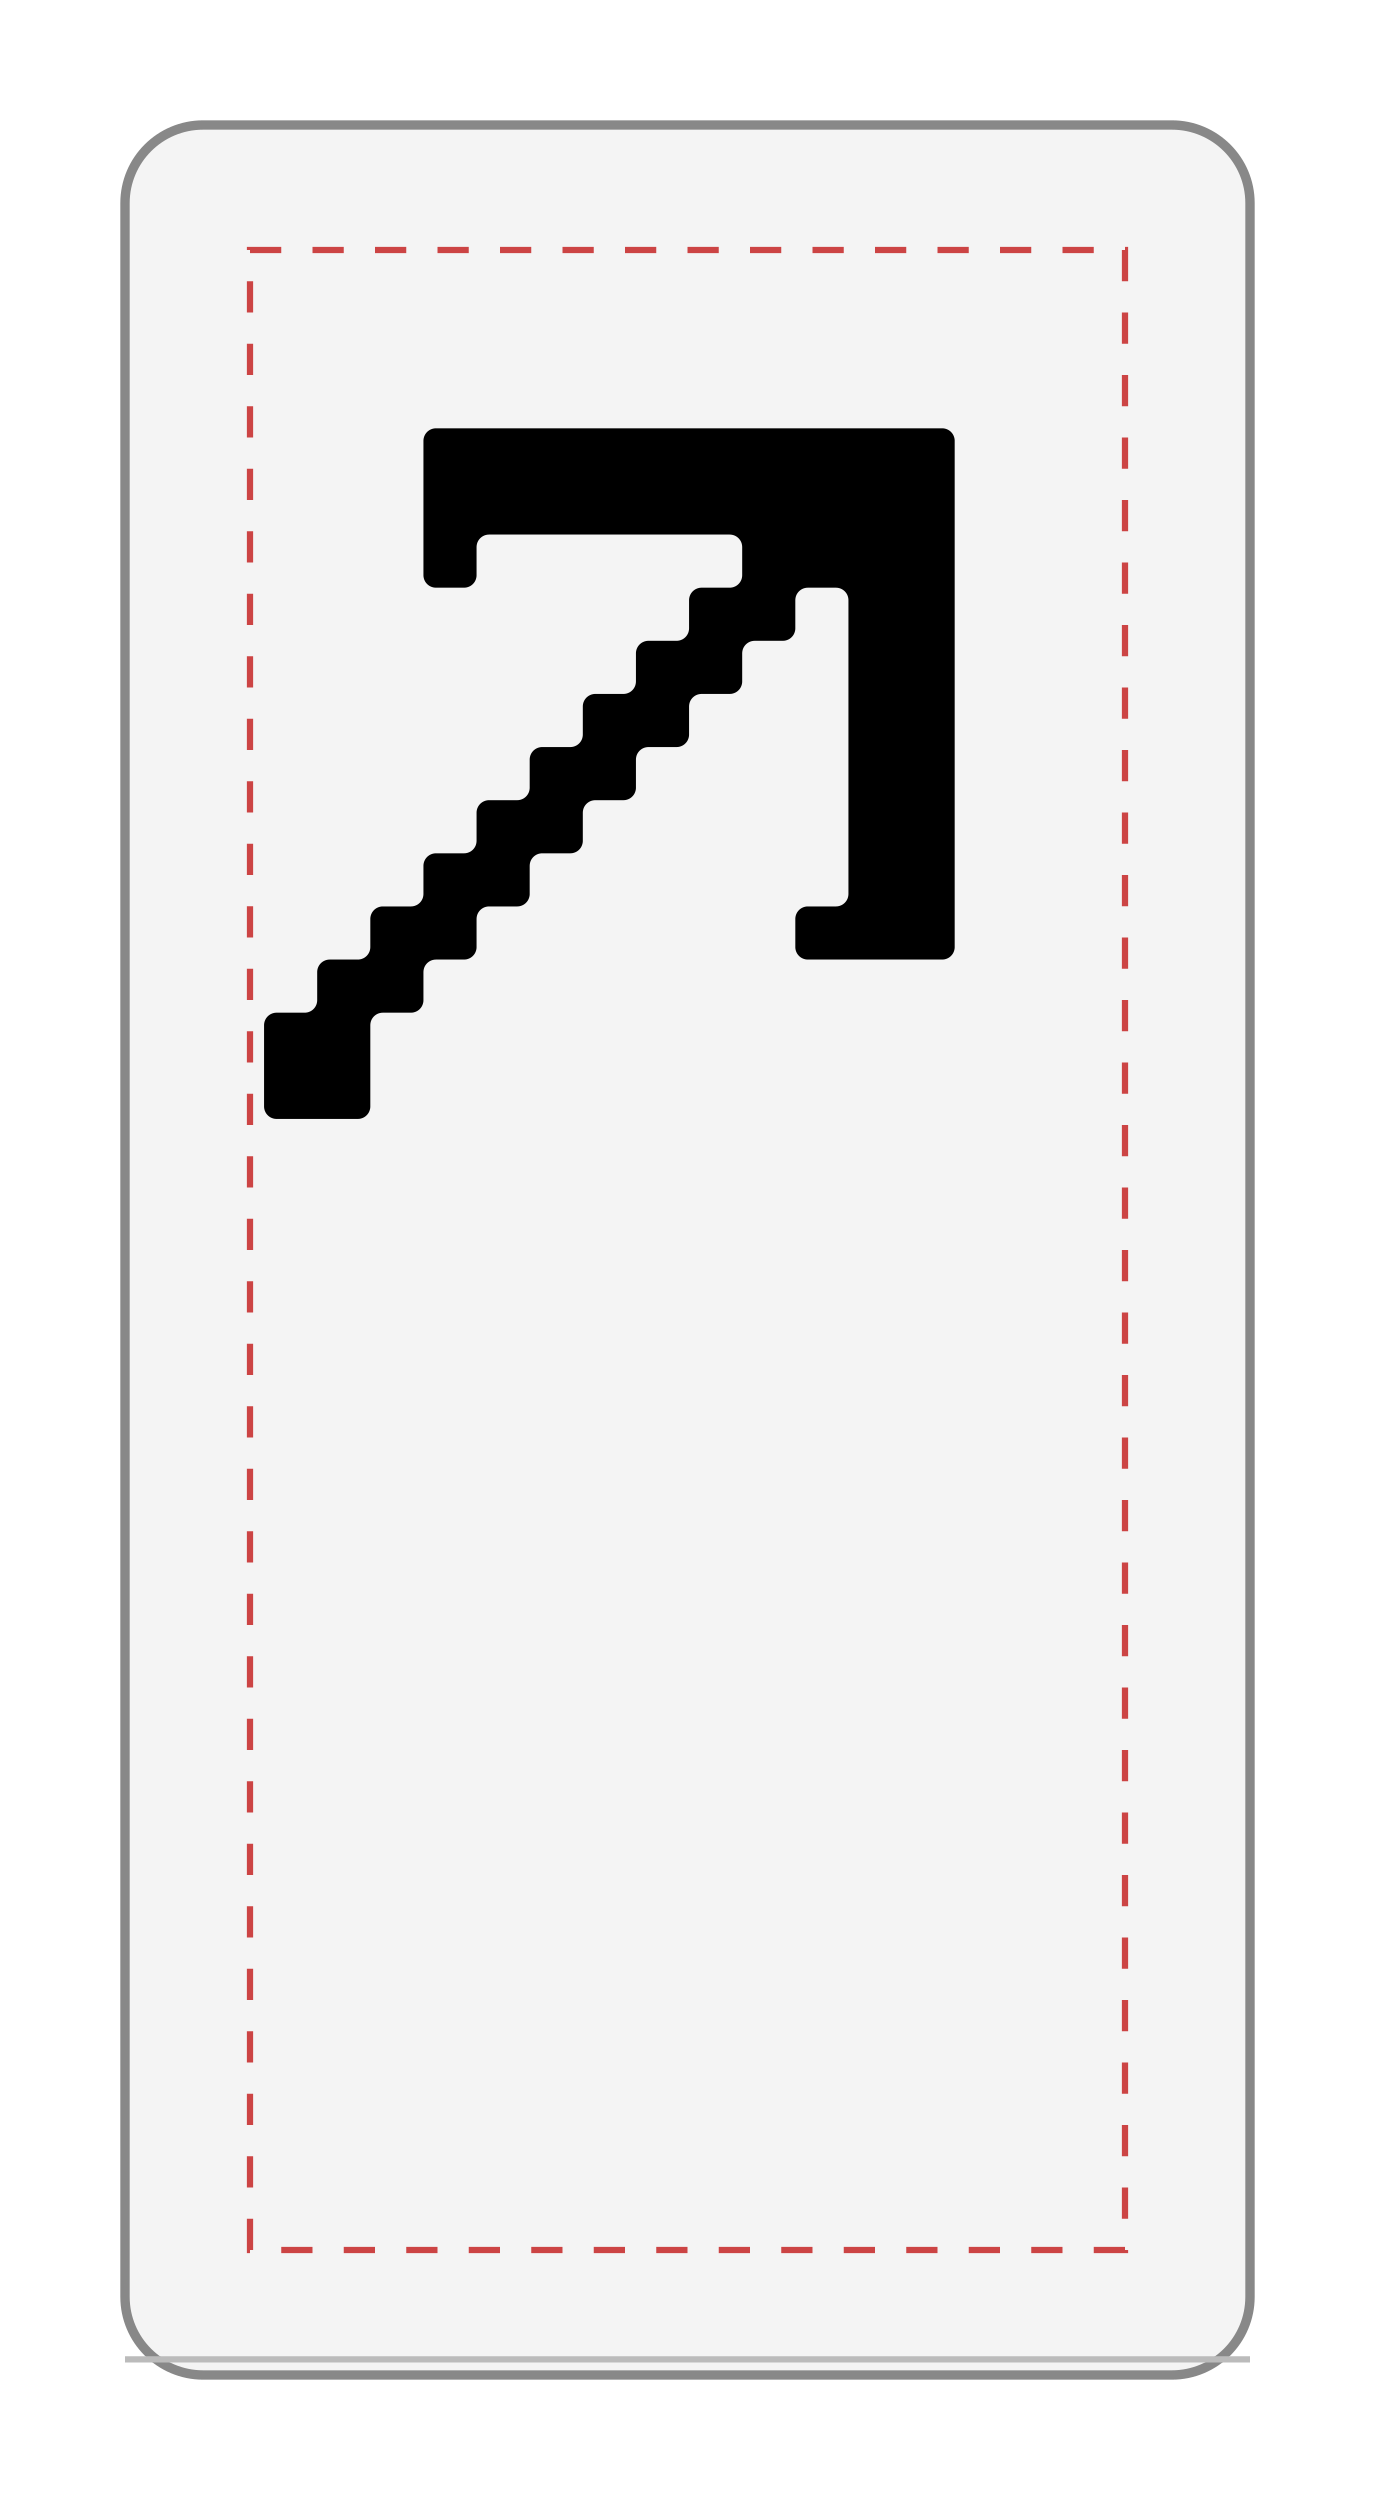
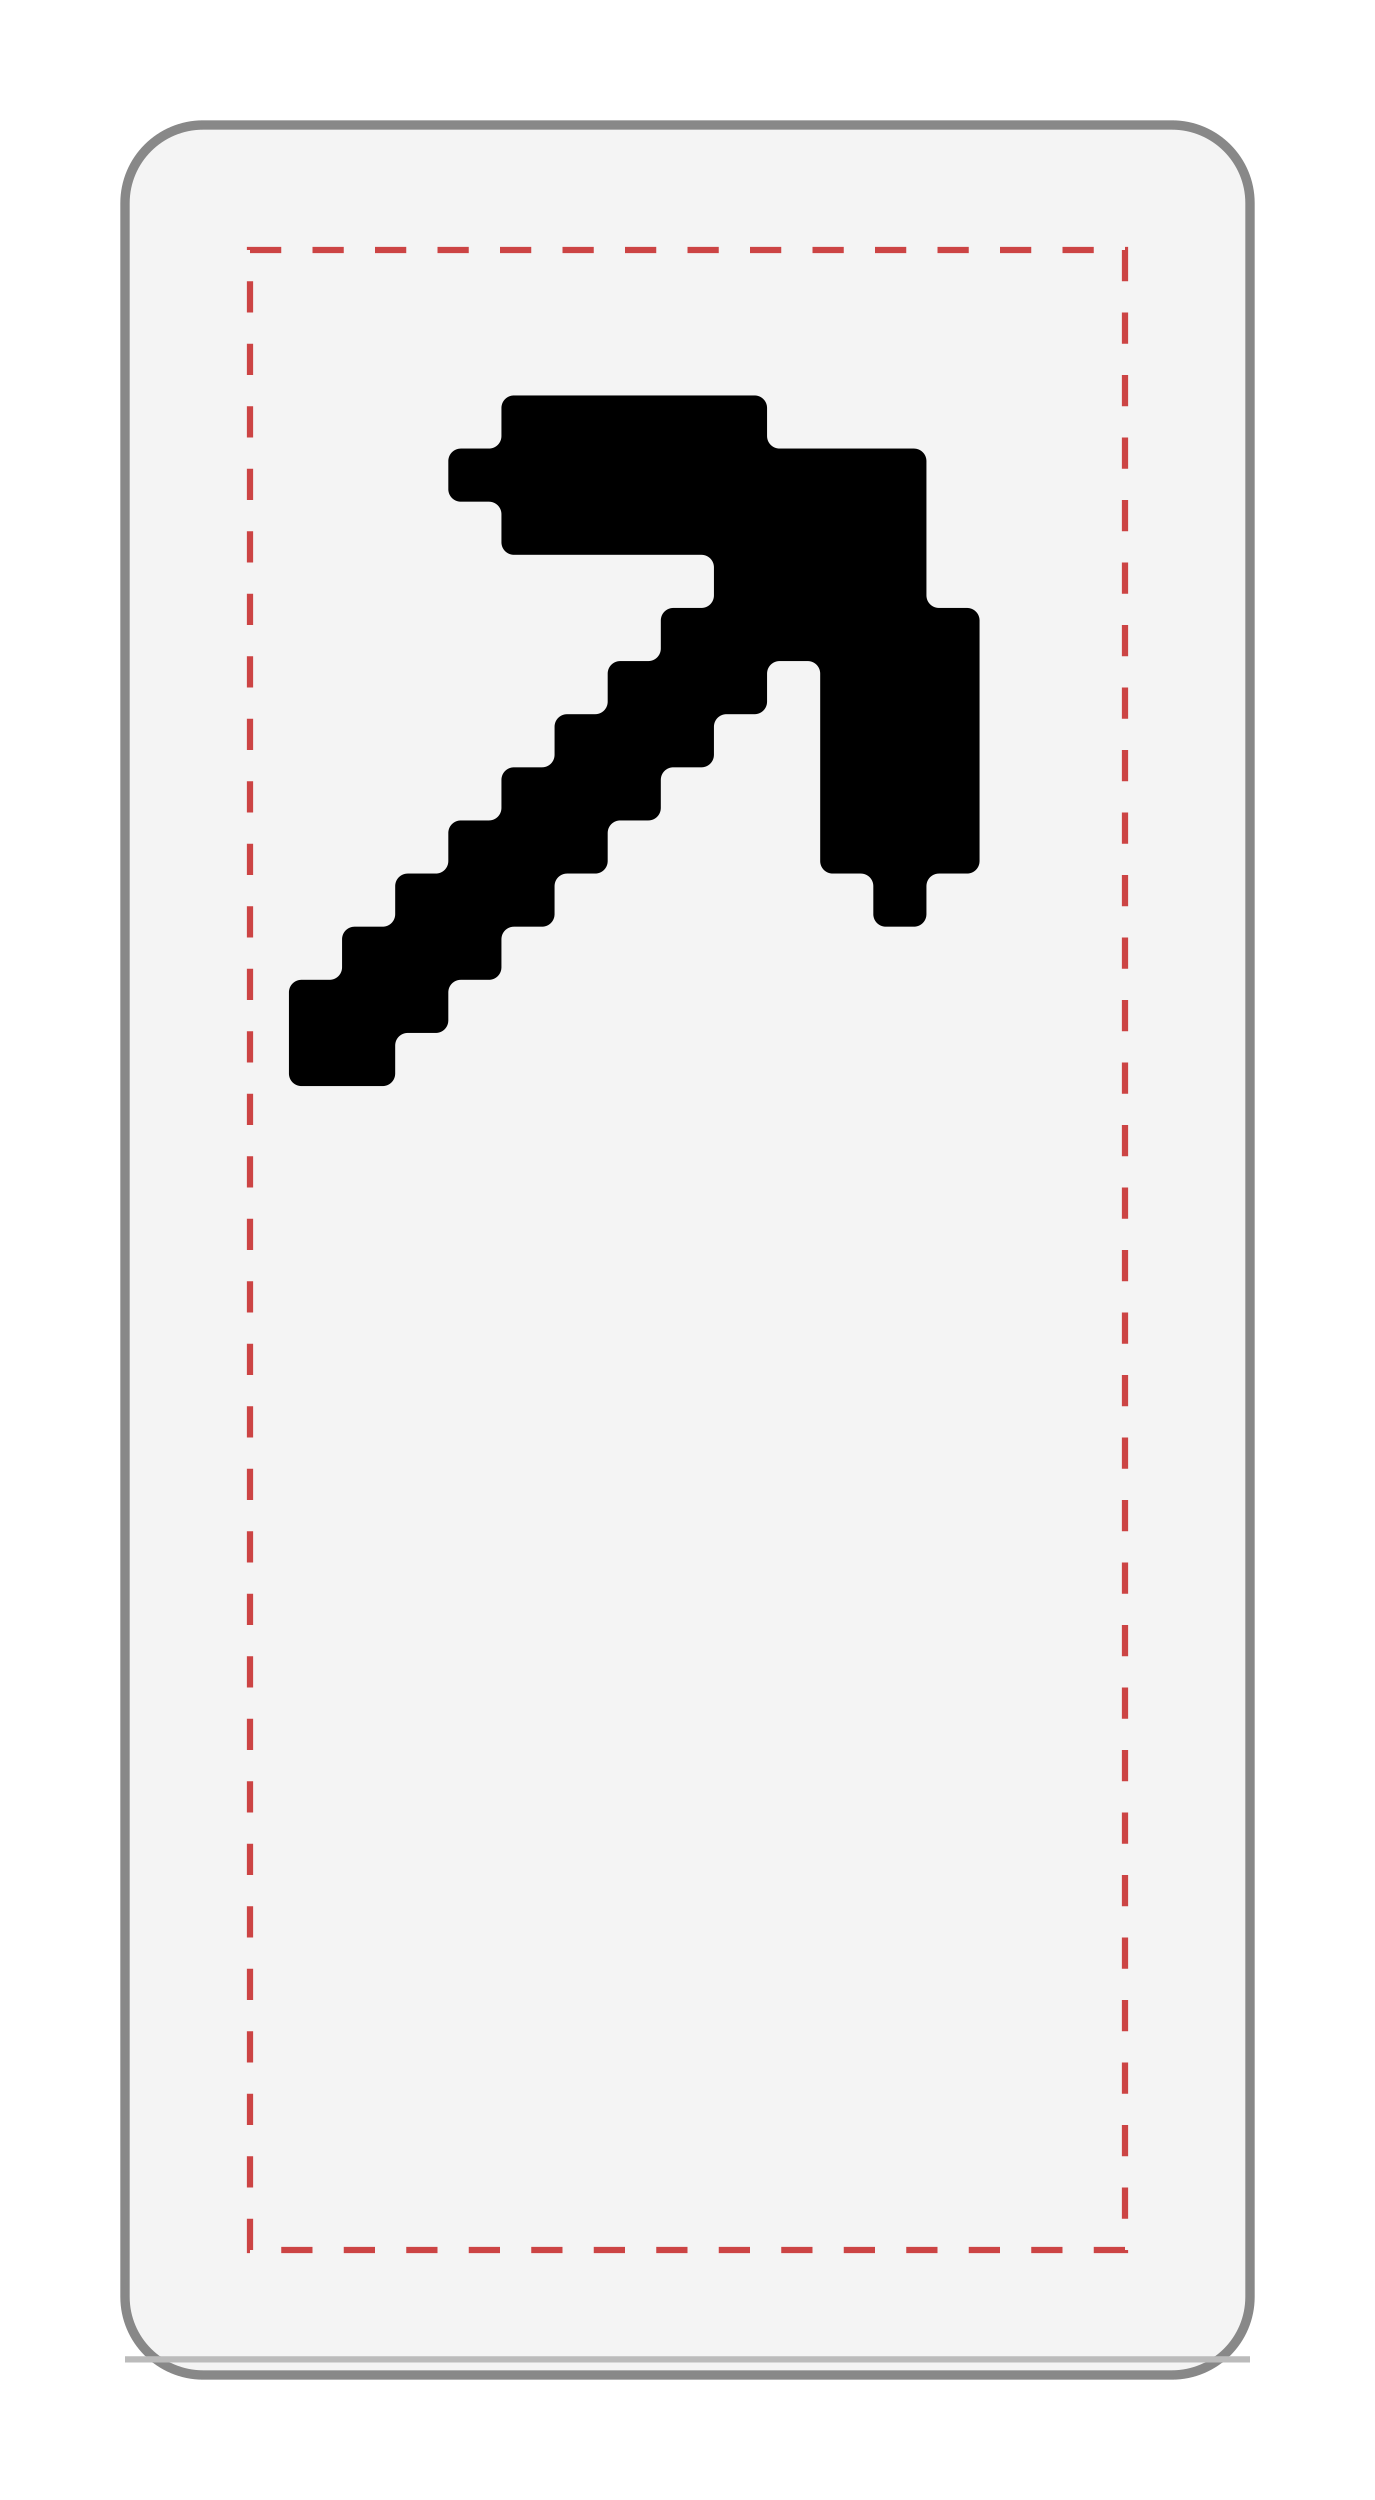
<svg xmlns="http://www.w3.org/2000/svg" width="44" height="80" viewBox="0 0 44 80">
  <rect width="44" height="80" fill="#fff" />
  <rect x="4" y="4" width="36" height="72" rx="2.5" fill="#f4f4f4" stroke="#888" stroke-width="0.3" />
  <line x1="4" y1="75.5" x2="40" y2="75.5" stroke="#bbb" stroke-width="0.2" />
  <rect x="8" y="8" width="28" height="64" fill="none" stroke="#c44" stroke-width="0.2" stroke-dasharray="1 1" />
-   <path d="M8.45 32.811L8.45 32.801L8.451 32.777L8.453 32.757L8.456 32.738L8.46 32.718L8.465 32.699L8.47 32.681L8.477 32.662L8.485 32.644L8.493 32.626L8.502 32.609L8.512 32.592L8.523 32.576L8.535 32.56L8.547 32.545L8.561 32.53L8.574 32.516L8.589 32.503L8.604 32.491L8.62 32.479L8.636 32.468L8.653 32.458L8.67 32.449L8.688 32.441L8.706 32.433L8.725 32.426L8.743 32.421L8.762 32.416L8.782 32.412L8.801 32.409L8.821 32.407L8.845 32.406L8.855 32.406L9.75 32.406L9.789 32.404L9.828 32.398L9.866 32.389L9.903 32.375L9.939 32.359L9.972 32.339L10.004 32.315L10.033 32.289L10.059 32.26L10.083 32.228L10.103 32.194L10.12 32.159L10.133 32.122L10.142 32.084L10.148 32.045L10.15 32.006L10.15 31.111L10.15 31.101L10.151 31.077L10.153 31.057L10.156 31.038L10.16 31.018L10.165 30.999L10.17 30.981L10.177 30.962L10.185 30.944L10.193 30.926L10.202 30.909L10.212 30.892L10.223 30.876L10.235 30.86L10.247 30.845L10.261 30.83L10.274 30.816L10.289 30.803L10.304 30.791L10.32 30.779L10.336 30.768L10.353 30.758L10.37 30.749L10.388 30.741L10.406 30.733L10.425 30.726L10.443 30.721L10.462 30.716L10.482 30.712L10.501 30.709L10.521 30.707L10.545 30.706L10.555 30.706L11.45 30.706L11.489 30.704L11.528 30.698L11.566 30.689L11.603 30.675L11.639 30.659L11.672 30.639L11.704 30.615L11.733 30.589L11.759 30.56L11.783 30.528L11.803 30.494L11.82 30.459L11.833 30.422L11.842 30.384L11.848 30.345L11.85 30.306L11.85 29.411L11.85 29.401L11.851 29.377L11.853 29.357L11.856 29.338L11.86 29.318L11.865 29.299L11.87 29.281L11.877 29.262L11.885 29.244L11.893 29.226L11.902 29.209L11.912 29.192L11.923 29.176L11.935 29.16L11.947 29.145L11.961 29.13L11.974 29.116L11.989 29.103L12.004 29.091L12.02 29.079L12.036 29.068L12.053 29.058L12.07 29.049L12.088 29.041L12.106 29.033L12.125 29.026L12.143 29.021L12.162 29.016L12.182 29.012L12.201 29.009L12.221 29.007L12.245 29.006L12.255 29.006L13.15 29.006L13.189 29.004L13.228 28.998L13.266 28.989L13.303 28.975L13.339 28.959L13.372 28.939L13.404 28.915L13.433 28.889L13.459 28.86L13.483 28.828L13.503 28.794L13.52 28.759L13.533 28.722L13.542 28.684L13.548 28.645L13.55 28.606L13.55 27.711L13.55 27.701L13.551 27.677L13.553 27.657L13.556 27.638L13.56 27.618L13.565 27.599L13.57 27.581L13.577 27.562L13.585 27.544L13.593 27.526L13.602 27.509L13.612 27.492L13.623 27.476L13.635 27.46L13.647 27.445L13.661 27.43L13.674 27.416L13.689 27.403L13.704 27.391L13.72 27.379L13.736 27.368L13.753 27.358L13.77 27.349L13.788 27.341L13.806 27.333L13.825 27.326L13.843 27.321L13.862 27.316L13.882 27.312L13.901 27.309L13.921 27.307L13.945 27.306L13.955 27.306L14.85 27.306L14.889 27.304L14.928 27.298L14.966 27.289L15.003 27.275L15.039 27.259L15.072 27.239L15.104 27.215L15.133 27.189L15.159 27.16L15.183 27.128L15.203 27.094L15.22 27.059L15.233 27.022L15.242 26.984L15.248 26.945L15.25 26.906L15.25 26.011L15.25 26.001L15.251 25.977L15.253 25.957L15.256 25.938L15.26 25.918L15.265 25.899L15.27 25.881L15.277 25.862L15.285 25.844L15.293 25.826L15.302 25.809L15.312 25.792L15.323 25.776L15.335 25.76L15.347 25.745L15.361 25.73L15.374 25.716L15.389 25.703L15.404 25.691L15.42 25.679L15.436 25.668L15.453 25.658L15.47 25.649L15.488 25.641L15.506 25.633L15.525 25.626L15.543 25.621L15.562 25.616L15.582 25.612L15.601 25.609L15.621 25.607L15.645 25.606L15.655 25.606L16.55 25.606L16.589 25.604L16.628 25.598L16.666 25.589L16.703 25.575L16.739 25.559L16.772 25.539L16.804 25.515L16.833 25.489L16.859 25.46L16.883 25.428L16.903 25.394L16.92 25.359L16.933 25.322L16.942 25.284L16.948 25.245L16.95 25.206L16.95 24.311L16.95 24.301L16.951 24.277L16.953 24.257L16.956 24.238L16.96 24.218L16.965 24.199L16.97 24.181L16.977 24.162L16.985 24.144L16.993 24.126L17.002 24.109L17.012 24.092L17.023 24.076L17.035 24.06L17.047 24.045L17.061 24.03L17.074 24.016L17.089 24.003L17.104 23.991L17.12 23.979L17.136 23.968L17.153 23.958L17.17 23.949L17.188 23.941L17.206 23.933L17.225 23.926L17.243 23.921L17.262 23.916L17.282 23.912L17.301 23.909L17.321 23.907L17.345 23.906L17.355 23.906L18.25 23.906L18.289 23.904L18.328 23.898L18.366 23.889L18.403 23.875L18.439 23.859L18.472 23.839L18.504 23.815L18.533 23.789L18.559 23.76L18.583 23.728L18.603 23.694L18.62 23.659L18.633 23.622L18.642 23.584L18.648 23.545L18.65 23.506L18.65 22.611L18.65 22.601L18.651 22.577L18.653 22.557L18.656 22.538L18.66 22.518L18.665 22.499L18.67 22.481L18.677 22.462L18.685 22.444L18.693 22.426L18.702 22.409L18.712 22.392L18.723 22.376L18.735 22.36L18.747 22.345L18.761 22.33L18.774 22.316L18.789 22.303L18.804 22.291L18.82 22.279L18.836 22.268L18.853 22.258L18.87 22.249L18.888 22.241L18.906 22.233L18.925 22.226L18.943 22.221L18.962 22.216L18.982 22.212L19.001 22.209L19.021 22.207L19.045 22.206L19.055 22.206L19.95 22.206L19.989 22.204L20.028 22.198L20.066 22.189L20.103 22.175L20.139 22.159L20.172 22.139L20.204 22.115L20.233 22.089L20.259 22.06L20.283 22.028L20.303 21.994L20.32 21.959L20.333 21.922L20.342 21.884L20.348 21.845L20.35 21.806L20.35 20.911L20.35 20.901L20.351 20.877L20.353 20.857L20.356 20.838L20.36 20.818L20.365 20.799L20.37 20.781L20.377 20.762L20.385 20.744L20.393 20.726L20.402 20.709L20.412 20.692L20.423 20.676L20.435 20.66L20.447 20.645L20.461 20.63L20.474 20.616L20.489 20.603L20.504 20.591L20.52 20.579L20.536 20.568L20.553 20.558L20.57 20.549L20.588 20.541L20.606 20.533L20.625 20.526L20.643 20.521L20.662 20.516L20.682 20.512L20.701 20.509L20.721 20.507L20.745 20.506L20.755 20.506L21.65 20.506L21.689 20.504L21.728 20.498L21.766 20.489L21.803 20.475L21.839 20.459L21.872 20.439L21.904 20.415L21.933 20.389L21.959 20.36L21.983 20.328L22.003 20.294L22.02 20.259L22.033 20.222L22.042 20.184L22.048 20.145L22.05 20.106L22.05 19.211L22.05 19.201L22.051 19.177L22.053 19.157L22.056 19.138L22.06 19.118L22.065 19.099L22.07 19.081L22.077 19.062L22.085 19.044L22.093 19.026L22.102 19.009L22.112 18.992L22.123 18.976L22.135 18.96L22.147 18.945L22.161 18.93L22.174 18.916L22.189 18.903L22.204 18.891L22.22 18.879L22.236 18.868L22.253 18.858L22.27 18.849L22.288 18.841L22.306 18.833L22.325 18.826L22.343 18.821L22.362 18.816L22.382 18.812L22.401 18.809L22.421 18.807L22.445 18.806L22.455 18.806L23.35 18.806L23.389 18.804L23.428 18.798L23.466 18.789L23.503 18.775L23.539 18.759L23.572 18.739L23.604 18.715L23.633 18.689L23.659 18.66L23.683 18.628L23.703 18.594L23.72 18.559L23.733 18.522L23.742 18.484L23.748 18.445L23.75 18.406L23.75 17.506L23.748 17.467L23.742 17.428L23.733 17.39L23.72 17.353L23.703 17.317L23.683 17.284L23.659 17.252L23.633 17.223L23.604 17.197L23.572 17.173L23.539 17.153L23.503 17.136L23.466 17.123L23.428 17.114L23.389 17.108L23.35 17.106L15.65 17.106L15.611 17.108L15.572 17.114L15.534 17.123L15.497 17.136L15.461 17.153L15.428 17.173L15.396 17.197L15.367 17.223L15.341 17.252L15.317 17.284L15.297 17.317L15.28 17.353L15.267 17.39L15.258 17.428L15.252 17.467L15.25 17.506L15.25 18.401L15.25 18.411L15.249 18.435L15.247 18.455L15.244 18.474L15.24 18.493L15.235 18.513L15.229 18.531L15.223 18.55L15.215 18.568L15.207 18.586L15.198 18.603L15.188 18.62L15.177 18.636L15.165 18.652L15.153 18.667L15.139 18.681L15.126 18.695L15.111 18.709L15.096 18.721L15.08 18.733L15.064 18.744L15.047 18.754L15.03 18.763L15.012 18.771L14.994 18.779L14.975 18.785L14.957 18.791L14.938 18.796L14.918 18.8L14.899 18.803L14.879 18.804L14.855 18.806L14.845 18.806L13.955 18.806L13.945 18.806L13.921 18.804L13.901 18.803L13.882 18.8L13.862 18.796L13.843 18.791L13.825 18.785L13.806 18.779L13.788 18.771L13.77 18.763L13.753 18.754L13.736 18.744L13.72 18.733L13.704 18.721L13.689 18.709L13.674 18.695L13.661 18.681L13.647 18.667L13.635 18.652L13.623 18.636L13.612 18.62L13.602 18.603L13.593 18.586L13.585 18.568L13.577 18.55L13.57 18.531L13.565 18.513L13.56 18.493L13.556 18.474L13.553 18.455L13.551 18.435L13.55 18.411L13.55 18.401L13.55 14.111L13.55 14.101L13.551 14.077L13.553 14.057L13.556 14.038L13.56 14.018L13.565 13.999L13.57 13.981L13.577 13.962L13.585 13.944L13.593 13.926L13.602 13.909L13.612 13.892L13.623 13.876L13.635 13.86L13.647 13.845L13.661 13.83L13.674 13.816L13.689 13.803L13.704 13.791L13.72 13.779L13.736 13.768L13.753 13.758L13.77 13.749L13.788 13.741L13.806 13.733L13.825 13.726L13.843 13.721L13.862 13.716L13.882 13.712L13.901 13.709L13.921 13.707L13.945 13.706L13.955 13.706L30.145 13.706L30.155 13.706L30.179 13.707L30.199 13.709L30.218 13.712L30.238 13.716L30.257 13.721L30.275 13.726L30.294 13.733L30.312 13.741L30.33 13.749L30.347 13.758L30.364 13.768L30.38 13.779L30.396 13.791L30.411 13.803L30.426 13.816L30.439 13.83L30.453 13.845L30.465 13.86L30.477 13.876L30.488 13.892L30.498 13.909L30.507 13.926L30.515 13.944L30.523 13.962L30.529 13.981L30.535 13.999L30.54 14.018L30.544 14.038L30.547 14.057L30.549 14.077L30.55 14.101L30.55 14.111L30.55 30.301L30.55 30.311L30.549 30.335L30.547 30.355L30.544 30.374L30.54 30.393L30.535 30.413L30.529 30.431L30.523 30.45L30.515 30.468L30.507 30.486L30.498 30.503L30.488 30.52L30.477 30.536L30.465 30.552L30.453 30.567L30.439 30.581L30.426 30.595L30.411 30.609L30.396 30.621L30.38 30.633L30.364 30.644L30.347 30.654L30.33 30.663L30.312 30.671L30.294 30.679L30.275 30.685L30.257 30.691L30.238 30.696L30.218 30.7L30.199 30.703L30.179 30.704L30.155 30.706L30.145 30.706L25.855 30.706L25.845 30.706L25.821 30.704L25.801 30.703L25.782 30.7L25.762 30.696L25.743 30.691L25.725 30.685L25.706 30.679L25.688 30.671L25.67 30.663L25.653 30.654L25.636 30.644L25.62 30.633L25.604 30.621L25.589 30.609L25.574 30.595L25.561 30.581L25.547 30.567L25.535 30.552L25.523 30.536L25.512 30.52L25.502 30.503L25.493 30.486L25.485 30.468L25.477 30.45L25.47 30.431L25.465 30.413L25.46 30.393L25.456 30.374L25.453 30.355L25.451 30.335L25.45 30.311L25.45 30.301L25.45 29.411L25.45 29.401L25.451 29.377L25.453 29.357L25.456 29.338L25.46 29.318L25.465 29.299L25.47 29.281L25.477 29.262L25.485 29.244L25.493 29.226L25.502 29.209L25.512 29.192L25.523 29.176L25.535 29.16L25.547 29.145L25.561 29.13L25.574 29.116L25.589 29.103L25.604 29.091L25.62 29.079L25.636 29.068L25.653 29.058L25.67 29.049L25.688 29.041L25.706 29.033L25.725 29.026L25.743 29.021L25.762 29.016L25.782 29.012L25.801 29.009L25.821 29.007L25.845 29.006L25.855 29.006L26.75 29.006L26.789 29.004L26.828 28.998L26.866 28.989L26.903 28.975L26.939 28.959L26.972 28.939L27.004 28.915L27.033 28.889L27.059 28.86L27.083 28.828L27.103 28.794L27.12 28.759L27.133 28.722L27.142 28.684L27.148 28.645L27.15 28.606L27.15 19.206L27.148 19.167L27.142 19.128L27.133 19.09L27.12 19.053L27.103 19.017L27.083 18.984L27.059 18.952L27.033 18.923L27.004 18.897L26.972 18.873L26.939 18.853L26.903 18.836L26.866 18.823L26.828 18.814L26.789 18.808L26.75 18.806L25.85 18.806L25.811 18.808L25.772 18.814L25.734 18.823L25.697 18.836L25.661 18.853L25.628 18.873L25.596 18.897L25.567 18.923L25.541 18.952L25.517 18.984L25.497 19.017L25.48 19.053L25.467 19.09L25.458 19.128L25.452 19.167L25.45 19.206L25.45 20.101L25.45 20.111L25.449 20.135L25.447 20.155L25.444 20.174L25.44 20.193L25.435 20.213L25.429 20.231L25.423 20.25L25.415 20.268L25.407 20.286L25.398 20.303L25.388 20.32L25.377 20.336L25.365 20.352L25.353 20.367L25.339 20.381L25.326 20.395L25.311 20.409L25.296 20.421L25.28 20.433L25.264 20.444L25.247 20.454L25.23 20.463L25.212 20.471L25.194 20.479L25.175 20.485L25.157 20.491L25.138 20.496L25.118 20.5L25.099 20.503L25.079 20.504L25.055 20.506L25.045 20.506L24.15 20.506L24.111 20.508L24.072 20.514L24.034 20.523L23.997 20.536L23.961 20.553L23.928 20.573L23.896 20.597L23.867 20.623L23.841 20.652L23.817 20.684L23.797 20.717L23.78 20.753L23.767 20.79L23.758 20.828L23.752 20.867L23.75 20.906L23.75 21.801L23.75 21.811L23.749 21.835L23.747 21.855L23.744 21.874L23.74 21.893L23.735 21.913L23.729 21.931L23.723 21.95L23.715 21.968L23.707 21.986L23.698 22.003L23.688 22.02L23.677 22.036L23.665 22.052L23.653 22.067L23.639 22.081L23.626 22.095L23.611 22.109L23.596 22.121L23.58 22.133L23.564 22.144L23.547 22.154L23.53 22.163L23.512 22.171L23.494 22.179L23.475 22.185L23.457 22.191L23.438 22.196L23.418 22.2L23.399 22.203L23.379 22.204L23.355 22.206L23.345 22.206L22.45 22.206L22.411 22.208L22.372 22.214L22.334 22.223L22.297 22.236L22.261 22.253L22.228 22.273L22.196 22.297L22.167 22.323L22.141 22.352L22.117 22.384L22.097 22.417L22.08 22.453L22.067 22.49L22.058 22.528L22.052 22.567L22.05 22.606L22.05 23.501L22.05 23.511L22.049 23.535L22.047 23.555L22.044 23.574L22.04 23.593L22.035 23.613L22.029 23.631L22.023 23.65L22.015 23.668L22.007 23.686L21.998 23.703L21.988 23.72L21.977 23.736L21.965 23.752L21.953 23.767L21.939 23.781L21.926 23.795L21.911 23.809L21.896 23.821L21.88 23.833L21.864 23.844L21.847 23.854L21.83 23.863L21.812 23.871L21.794 23.879L21.775 23.885L21.757 23.891L21.738 23.896L21.718 23.9L21.699 23.903L21.679 23.904L21.655 23.906L21.645 23.906L20.75 23.906L20.711 23.908L20.672 23.914L20.634 23.923L20.597 23.936L20.561 23.953L20.528 23.973L20.496 23.997L20.467 24.023L20.441 24.052L20.417 24.084L20.397 24.117L20.38 24.153L20.367 24.19L20.358 24.228L20.352 24.267L20.35 24.306L20.35 25.201L20.35 25.211L20.349 25.235L20.347 25.255L20.344 25.274L20.34 25.293L20.335 25.313L20.329 25.331L20.323 25.35L20.315 25.368L20.307 25.386L20.298 25.403L20.288 25.42L20.277 25.436L20.265 25.452L20.253 25.467L20.239 25.481L20.226 25.495L20.211 25.509L20.196 25.521L20.18 25.533L20.164 25.544L20.147 25.554L20.13 25.563L20.112 25.571L20.094 25.579L20.075 25.585L20.057 25.591L20.038 25.596L20.018 25.6L19.999 25.603L19.979 25.604L19.955 25.606L19.945 25.606L19.05 25.606L19.011 25.608L18.972 25.614L18.934 25.623L18.897 25.636L18.861 25.653L18.828 25.673L18.796 25.697L18.767 25.723L18.741 25.752L18.717 25.784L18.697 25.817L18.68 25.853L18.667 25.89L18.658 25.928L18.652 25.967L18.65 26.006L18.65 26.901L18.65 26.911L18.649 26.935L18.647 26.955L18.644 26.974L18.64 26.993L18.635 27.013L18.629 27.031L18.623 27.05L18.615 27.068L18.607 27.086L18.598 27.103L18.588 27.12L18.577 27.136L18.565 27.152L18.553 27.167L18.539 27.181L18.526 27.195L18.511 27.209L18.496 27.221L18.48 27.233L18.464 27.244L18.447 27.254L18.43 27.263L18.412 27.271L18.394 27.279L18.375 27.285L18.357 27.291L18.338 27.296L18.318 27.3L18.299 27.303L18.279 27.304L18.255 27.306L18.245 27.306L17.35 27.306L17.311 27.308L17.272 27.314L17.234 27.323L17.197 27.336L17.161 27.353L17.128 27.373L17.096 27.397L17.067 27.423L17.041 27.452L17.017 27.484L16.997 27.517L16.98 27.553L16.967 27.59L16.958 27.628L16.952 27.667L16.95 27.706L16.95 28.601L16.95 28.611L16.949 28.635L16.947 28.655L16.944 28.674L16.94 28.693L16.935 28.713L16.929 28.731L16.923 28.75L16.915 28.768L16.907 28.786L16.898 28.803L16.888 28.82L16.877 28.836L16.865 28.852L16.853 28.867L16.839 28.881L16.826 28.895L16.811 28.909L16.796 28.921L16.78 28.933L16.764 28.944L16.747 28.954L16.73 28.963L16.712 28.971L16.694 28.979L16.675 28.985L16.657 28.991L16.638 28.996L16.618 29L16.599 29.003L16.579 29.004L16.555 29.006L16.545 29.006L15.65 29.006L15.611 29.008L15.572 29.014L15.534 29.023L15.497 29.036L15.461 29.053L15.428 29.073L15.396 29.097L15.367 29.123L15.341 29.152L15.317 29.184L15.297 29.217L15.28 29.253L15.267 29.29L15.258 29.328L15.252 29.367L15.25 29.406L15.25 30.301L15.25 30.311L15.249 30.335L15.247 30.355L15.244 30.374L15.24 30.393L15.235 30.413L15.229 30.431L15.223 30.45L15.215 30.468L15.207 30.486L15.198 30.503L15.188 30.52L15.177 30.536L15.165 30.552L15.153 30.567L15.139 30.581L15.126 30.595L15.111 30.609L15.096 30.621L15.08 30.633L15.064 30.644L15.047 30.654L15.03 30.663L15.012 30.671L14.994 30.679L14.975 30.685L14.957 30.691L14.938 30.696L14.918 30.7L14.899 30.703L14.879 30.704L14.855 30.706L14.845 30.706L13.95 30.706L13.911 30.708L13.872 30.714L13.834 30.723L13.797 30.736L13.761 30.753L13.728 30.773L13.696 30.797L13.667 30.823L13.641 30.852L13.617 30.884L13.597 30.917L13.58 30.953L13.567 30.99L13.558 31.028L13.552 31.067L13.55 31.106L13.55 32.001L13.55 32.011L13.549 32.035L13.547 32.055L13.544 32.074L13.54 32.093L13.535 32.113L13.529 32.131L13.523 32.15L13.515 32.168L13.507 32.186L13.498 32.203L13.488 32.22L13.477 32.236L13.465 32.252L13.453 32.267L13.439 32.281L13.426 32.295L13.411 32.309L13.396 32.321L13.38 32.333L13.364 32.344L13.347 32.354L13.33 32.363L13.312 32.371L13.294 32.379L13.275 32.385L13.257 32.391L13.238 32.396L13.218 32.4L13.199 32.403L13.179 32.404L13.155 32.406L13.145 32.406L12.25 32.406L12.211 32.408L12.172 32.414L12.134 32.423L12.097 32.436L12.061 32.453L12.028 32.473L11.996 32.497L11.967 32.523L11.941 32.552L11.917 32.584L11.897 32.617L11.88 32.653L11.867 32.69L11.858 32.728L11.852 32.767L11.85 32.806L11.85 35.401L11.85 35.411L11.849 35.435L11.847 35.455L11.844 35.474L11.84 35.493L11.835 35.513L11.829 35.531L11.823 35.55L11.815 35.568L11.807 35.586L11.798 35.603L11.788 35.62L11.777 35.636L11.765 35.652L11.753 35.667L11.739 35.681L11.726 35.695L11.711 35.709L11.696 35.721L11.68 35.733L11.664 35.744L11.647 35.754L11.63 35.763L11.612 35.771L11.594 35.779L11.575 35.785L11.557 35.791L11.538 35.796L11.518 35.8L11.499 35.803L11.479 35.804L11.455 35.806L11.445 35.806L8.855 35.806L8.845 35.806L8.821 35.804L8.801 35.803L8.782 35.8L8.762 35.796L8.743 35.791L8.725 35.785L8.706 35.779L8.688 35.771L8.67 35.763L8.653 35.754L8.636 35.744L8.62 35.733L8.604 35.721L8.589 35.709L8.574 35.695L8.561 35.681L8.547 35.667L8.535 35.652L8.523 35.636L8.512 35.62L8.502 35.603L8.493 35.586L8.485 35.568L8.477 35.55L8.47 35.531L8.465 35.513L8.46 35.493L8.456 35.474L8.453 35.455L8.451 35.435L8.45 35.411L8.45 35.401Z" fill="#000" fill-rule="evenodd" />
+   <path d="M9.246 31.759L9.246 31.749L9.247 31.725L9.249 31.705L9.252 31.686L9.256 31.667L9.261 31.648L9.266 31.629L9.273 31.61L9.28 31.592L9.289 31.574L9.298 31.557L9.308 31.54L9.319 31.524L9.331 31.508L9.343 31.493L9.356 31.479L9.37 31.465L9.385 31.452L9.4 31.439L9.416 31.427L9.432 31.417L9.449 31.406L9.466 31.397L9.484 31.389L9.502 31.381L9.52 31.375L9.539 31.369L9.558 31.364L9.578 31.36L9.597 31.358L9.616 31.356L9.641 31.354L9.651 31.354L10.546 31.354L10.585 31.352L10.624 31.346L10.662 31.337L10.699 31.324L10.734 31.307L10.768 31.287L10.8 31.263L10.829 31.237L10.855 31.208L10.878 31.176L10.899 31.143L10.915 31.107L10.929 31.07L10.938 31.032L10.944 30.993L10.946 30.954L10.946 30.059L10.946 30.049L10.947 30.025L10.949 30.005L10.952 29.986L10.956 29.967L10.961 29.948L10.966 29.929L10.973 29.91L10.98 29.892L10.989 29.874L10.998 29.857L11.008 29.84L11.019 29.824L11.031 29.808L11.043 29.793L11.056 29.779L11.07 29.765L11.085 29.752L11.1 29.739L11.116 29.727L11.132 29.717L11.149 29.706L11.166 29.697L11.184 29.689L11.202 29.681L11.22 29.675L11.239 29.669L11.258 29.664L11.278 29.66L11.297 29.658L11.316 29.656L11.341 29.654L11.351 29.654L12.246 29.654L12.285 29.652L12.324 29.646L12.362 29.637L12.399 29.624L12.434 29.607L12.468 29.587L12.5 29.563L12.529 29.537L12.555 29.508L12.578 29.476L12.599 29.443L12.615 29.407L12.629 29.37L12.638 29.332L12.644 29.293L12.646 29.254L12.646 28.359L12.646 28.349L12.647 28.325L12.649 28.305L12.652 28.286L12.656 28.267L12.661 28.248L12.666 28.229L12.673 28.21L12.68 28.192L12.689 28.174L12.698 28.157L12.708 28.14L12.719 28.124L12.731 28.108L12.743 28.093L12.756 28.079L12.77 28.065L12.785 28.052L12.8 28.039L12.816 28.027L12.832 28.017L12.849 28.006L12.866 27.997L12.884 27.989L12.902 27.981L12.92 27.975L12.939 27.969L12.958 27.964L12.978 27.96L12.997 27.958L13.016 27.956L13.041 27.954L13.051 27.954L13.946 27.954L13.985 27.952L14.024 27.946L14.062 27.937L14.099 27.924L14.134 27.907L14.168 27.887L14.2 27.863L14.229 27.837L14.255 27.808L14.278 27.776L14.299 27.743L14.315 27.707L14.329 27.67L14.338 27.632L14.344 27.593L14.346 27.554L14.346 26.659L14.346 26.649L14.347 26.625L14.349 26.605L14.352 26.586L14.356 26.567L14.361 26.548L14.366 26.529L14.373 26.51L14.38 26.492L14.389 26.474L14.398 26.457L14.408 26.44L14.419 26.424L14.431 26.408L14.443 26.393L14.456 26.379L14.47 26.365L14.485 26.352L14.5 26.339L14.516 26.327L14.532 26.317L14.549 26.306L14.566 26.297L14.584 26.289L14.602 26.281L14.62 26.275L14.639 26.269L14.658 26.264L14.678 26.26L14.697 26.258L14.716 26.256L14.741 26.254L14.751 26.254L15.646 26.254L15.685 26.252L15.724 26.246L15.762 26.237L15.799 26.224L15.834 26.207L15.868 26.187L15.9 26.163L15.929 26.137L15.955 26.108L15.978 26.076L15.999 26.043L16.015 26.007L16.029 25.97L16.038 25.932L16.044 25.893L16.046 25.854L16.046 24.959L16.046 24.949L16.047 24.925L16.049 24.905L16.052 24.886L16.056 24.867L16.061 24.848L16.066 24.829L16.073 24.81L16.08 24.792L16.089 24.774L16.098 24.757L16.108 24.74L16.119 24.724L16.131 24.708L16.143 24.693L16.156 24.679L16.17 24.665L16.185 24.652L16.2 24.639L16.216 24.627L16.232 24.617L16.249 24.606L16.266 24.597L16.284 24.589L16.302 24.581L16.32 24.575L16.339 24.569L16.358 24.564L16.378 24.56L16.397 24.558L16.416 24.556L16.441 24.554L16.451 24.554L17.346 24.554L17.385 24.552L17.424 24.546L17.462 24.537L17.499 24.524L17.534 24.507L17.568 24.487L17.6 24.463L17.629 24.437L17.655 24.408L17.678 24.376L17.699 24.343L17.715 24.307L17.729 24.27L17.738 24.232L17.744 24.193L17.746 24.154L17.746 23.259L17.746 23.249L17.747 23.225L17.749 23.205L17.752 23.186L17.756 23.167L17.761 23.148L17.766 23.129L17.773 23.11L17.78 23.092L17.789 23.074L17.798 23.057L17.808 23.04L17.819 23.024L17.831 23.008L17.843 22.993L17.856 22.979L17.87 22.965L17.885 22.952L17.9 22.939L17.916 22.927L17.932 22.917L17.949 22.906L17.966 22.897L17.984 22.889L18.002 22.881L18.02 22.875L18.039 22.869L18.058 22.864L18.078 22.86L18.097 22.858L18.116 22.856L18.141 22.854L18.151 22.854L19.046 22.854L19.085 22.852L19.124 22.846L19.162 22.837L19.199 22.824L19.234 22.807L19.268 22.787L19.3 22.763L19.329 22.737L19.355 22.708L19.378 22.676L19.399 22.643L19.415 22.607L19.429 22.57L19.438 22.532L19.444 22.493L19.446 22.454L19.446 21.559L19.446 21.549L19.447 21.525L19.449 21.505L19.452 21.486L19.456 21.467L19.461 21.448L19.466 21.429L19.473 21.41L19.48 21.392L19.489 21.374L19.498 21.357L19.508 21.34L19.519 21.324L19.531 21.308L19.543 21.293L19.556 21.279L19.57 21.265L19.585 21.252L19.6 21.239L19.616 21.227L19.632 21.217L19.649 21.206L19.666 21.197L19.684 21.189L19.702 21.181L19.72 21.175L19.739 21.169L19.758 21.164L19.778 21.16L19.797 21.158L19.816 21.156L19.841 21.154L19.851 21.154L20.746 21.154L20.785 21.152L20.824 21.146L20.862 21.137L20.899 21.124L20.934 21.107L20.968 21.087L21 21.063L21.029 21.037L21.055 21.008L21.078 20.976L21.099 20.943L21.115 20.907L21.129 20.87L21.138 20.832L21.144 20.793L21.146 20.754L21.146 19.859L21.146 19.849L21.147 19.825L21.149 19.805L21.152 19.786L21.156 19.767L21.161 19.748L21.166 19.729L21.173 19.71L21.18 19.692L21.189 19.674L21.198 19.657L21.208 19.64L21.219 19.624L21.231 19.608L21.243 19.593L21.256 19.579L21.27 19.565L21.285 19.552L21.3 19.539L21.316 19.527L21.332 19.517L21.349 19.506L21.366 19.497L21.384 19.489L21.402 19.481L21.42 19.475L21.439 19.469L21.458 19.464L21.478 19.46L21.497 19.458L21.516 19.456L21.541 19.454L21.551 19.454L22.446 19.454L22.485 19.452L22.524 19.446L22.562 19.437L22.599 19.424L22.634 19.407L22.668 19.387L22.7 19.363L22.729 19.337L22.755 19.308L22.778 19.276L22.799 19.243L22.815 19.207L22.829 19.17L22.838 19.132L22.844 19.093L22.846 19.054L22.846 18.154L22.844 18.115L22.838 18.076L22.829 18.038L22.815 18.001L22.799 17.966L22.778 17.932L22.755 17.9L22.729 17.871L22.7 17.845L22.668 17.822L22.634 17.801L22.599 17.785L22.562 17.771L22.524 17.762L22.485 17.756L22.446 17.754L16.451 17.754L16.441 17.754L16.416 17.753L16.397 17.751L16.378 17.748L16.358 17.744L16.339 17.739L16.32 17.734L16.302 17.727L16.284 17.72L16.266 17.711L16.249 17.702L16.232 17.692L16.216 17.681L16.2 17.669L16.185 17.657L16.17 17.644L16.156 17.63L16.143 17.615L16.131 17.6L16.119 17.584L16.108 17.568L16.098 17.551L16.089 17.534L16.08 17.516L16.073 17.498L16.066 17.48L16.061 17.461L16.056 17.442L16.052 17.422L16.049 17.403L16.047 17.384L16.046 17.359L16.046 17.349L16.046 16.454L16.044 16.415L16.038 16.376L16.029 16.338L16.015 16.301L15.999 16.266L15.978 16.232L15.955 16.2L15.929 16.171L15.9 16.145L15.868 16.122L15.834 16.101L15.799 16.085L15.762 16.071L15.724 16.062L15.685 16.056L15.646 16.054L14.751 16.054L14.741 16.054L14.716 16.053L14.697 16.051L14.678 16.048L14.658 16.044L14.639 16.039L14.62 16.034L14.602 16.027L14.584 16.02L14.566 16.011L14.549 16.002L14.532 15.992L14.516 15.981L14.5 15.969L14.485 15.957L14.47 15.944L14.456 15.93L14.443 15.915L14.431 15.9L14.419 15.884L14.408 15.868L14.398 15.851L14.389 15.834L14.38 15.816L14.373 15.798L14.366 15.78L14.361 15.761L14.356 15.742L14.352 15.722L14.349 15.703L14.347 15.684L14.346 15.659L14.346 15.649L14.346 14.759L14.346 14.749L14.347 14.725L14.349 14.705L14.352 14.686L14.356 14.667L14.361 14.648L14.366 14.629L14.373 14.61L14.38 14.592L14.389 14.574L14.398 14.557L14.408 14.54L14.419 14.524L14.431 14.508L14.443 14.493L14.456 14.479L14.47 14.465L14.485 14.452L14.5 14.439L14.516 14.427L14.532 14.417L14.549 14.406L14.566 14.397L14.584 14.389L14.602 14.381L14.62 14.375L14.639 14.369L14.658 14.364L14.678 14.36L14.697 14.358L14.716 14.356L14.741 14.354L14.751 14.354L15.646 14.354L15.685 14.352L15.724 14.346L15.762 14.337L15.799 14.324L15.834 14.307L15.868 14.287L15.9 14.263L15.929 14.237L15.955 14.208L15.978 14.176L15.999 14.143L16.015 14.107L16.029 14.07L16.038 14.032L16.044 13.993L16.046 13.954L16.046 13.059L16.046 13.049L16.047 13.025L16.049 13.005L16.052 12.986L16.056 12.967L16.061 12.948L16.066 12.929L16.073 12.91L16.08 12.892L16.089 12.874L16.098 12.857L16.108 12.84L16.119 12.824L16.131 12.808L16.143 12.793L16.156 12.779L16.17 12.765L16.185 12.752L16.2 12.739L16.216 12.727L16.232 12.717L16.249 12.706L16.266 12.697L16.284 12.689L16.302 12.681L16.32 12.675L16.339 12.669L16.358 12.664L16.378 12.66L16.397 12.658L16.416 12.656L16.441 12.654L16.451 12.654L24.141 12.654L24.151 12.654L24.175 12.656L24.195 12.658L24.214 12.66L24.233 12.664L24.252 12.669L24.271 12.675L24.29 12.681L24.308 12.689L24.326 12.697L24.343 12.706L24.36 12.717L24.376 12.727L24.392 12.739L24.407 12.752L24.421 12.765L24.435 12.779L24.448 12.793L24.461 12.808L24.473 12.824L24.483 12.84L24.494 12.857L24.503 12.874L24.511 12.892L24.519 12.91L24.525 12.929L24.531 12.948L24.536 12.967L24.54 12.986L24.542 13.005L24.544 13.025L24.546 13.049L24.546 13.059L24.546 13.954L24.548 13.993L24.554 14.032L24.563 14.07L24.576 14.107L24.593 14.143L24.613 14.176L24.637 14.208L24.663 14.237L24.692 14.263L24.724 14.287L24.757 14.307L24.793 14.324L24.83 14.337L24.868 14.346L24.907 14.352L24.946 14.354L29.241 14.354L29.251 14.354L29.275 14.356L29.295 14.358L29.314 14.36L29.333 14.364L29.352 14.369L29.371 14.375L29.39 14.381L29.408 14.389L29.426 14.397L29.443 14.406L29.46 14.417L29.476 14.427L29.492 14.439L29.507 14.452L29.521 14.465L29.535 14.479L29.548 14.493L29.561 14.508L29.573 14.524L29.583 14.54L29.594 14.557L29.603 14.574L29.611 14.592L29.619 14.61L29.625 14.629L29.631 14.648L29.636 14.667L29.64 14.686L29.642 14.705L29.644 14.725L29.646 14.749L29.646 14.759L29.646 19.054L29.648 19.093L29.654 19.132L29.663 19.17L29.676 19.207L29.693 19.243L29.713 19.276L29.737 19.308L29.763 19.337L29.792 19.363L29.824 19.387L29.857 19.407L29.893 19.424L29.93 19.437L29.968 19.446L30.007 19.452L30.046 19.454L30.941 19.454L30.951 19.454L30.975 19.456L30.995 19.458L31.014 19.46L31.033 19.464L31.052 19.469L31.071 19.475L31.09 19.481L31.108 19.489L31.126 19.497L31.143 19.506L31.16 19.517L31.176 19.527L31.192 19.539L31.207 19.552L31.221 19.565L31.235 19.579L31.248 19.593L31.261 19.608L31.273 19.624L31.283 19.64L31.294 19.657L31.303 19.674L31.311 19.692L31.319 19.71L31.325 19.729L31.331 19.748L31.336 19.767L31.34 19.786L31.342 19.805L31.344 19.825L31.346 19.849L31.346 19.859L31.346 27.549L31.346 27.559L31.344 27.584L31.342 27.603L31.34 27.622L31.336 27.642L31.331 27.661L31.325 27.68L31.319 27.698L31.311 27.716L31.303 27.734L31.294 27.751L31.283 27.768L31.273 27.784L31.261 27.8L31.248 27.815L31.235 27.83L31.221 27.844L31.207 27.857L31.192 27.869L31.176 27.881L31.16 27.892L31.143 27.902L31.126 27.911L31.108 27.92L31.09 27.927L31.071 27.934L31.052 27.939L31.033 27.944L31.014 27.948L30.995 27.951L30.975 27.953L30.951 27.954L30.941 27.954L30.046 27.954L30.007 27.956L29.968 27.962L29.93 27.971L29.893 27.985L29.857 28.001L29.824 28.022L29.792 28.045L29.763 28.071L29.737 28.1L29.713 28.132L29.693 28.166L29.676 28.201L29.663 28.238L29.654 28.276L29.648 28.315L29.646 28.354L29.646 29.249L29.646 29.259L29.644 29.284L29.642 29.303L29.64 29.322L29.636 29.342L29.631 29.361L29.625 29.38L29.619 29.398L29.611 29.416L29.603 29.434L29.594 29.451L29.583 29.468L29.573 29.484L29.561 29.5L29.548 29.515L29.535 29.53L29.521 29.544L29.507 29.557L29.492 29.569L29.476 29.581L29.46 29.592L29.443 29.602L29.426 29.611L29.408 29.62L29.39 29.627L29.371 29.634L29.352 29.639L29.333 29.644L29.314 29.648L29.295 29.651L29.275 29.653L29.251 29.654L29.241 29.654L28.351 29.654L28.341 29.654L28.316 29.653L28.297 29.651L28.278 29.648L28.258 29.644L28.239 29.639L28.22 29.634L28.202 29.627L28.184 29.62L28.166 29.611L28.149 29.602L28.132 29.592L28.116 29.581L28.1 29.569L28.085 29.557L28.07 29.544L28.056 29.53L28.043 29.515L28.031 29.5L28.019 29.484L28.008 29.468L27.998 29.451L27.989 29.434L27.98 29.416L27.973 29.398L27.966 29.38L27.961 29.361L27.956 29.342L27.952 29.322L27.949 29.303L27.947 29.284L27.946 29.259L27.946 29.249L27.946 28.354L27.944 28.315L27.938 28.276L27.929 28.238L27.915 28.201L27.899 28.166L27.878 28.132L27.855 28.1L27.829 28.071L27.8 28.045L27.768 28.022L27.734 28.001L27.699 27.985L27.662 27.971L27.624 27.962L27.585 27.956L27.546 27.954L26.651 27.954L26.641 27.954L26.616 27.953L26.597 27.951L26.578 27.948L26.558 27.944L26.539 27.939L26.52 27.934L26.502 27.927L26.484 27.92L26.466 27.911L26.449 27.902L26.432 27.892L26.416 27.881L26.4 27.869L26.385 27.857L26.37 27.844L26.356 27.83L26.343 27.815L26.331 27.8L26.319 27.784L26.308 27.768L26.298 27.751L26.289 27.734L26.28 27.716L26.273 27.698L26.266 27.68L26.261 27.661L26.256 27.642L26.252 27.622L26.249 27.603L26.247 27.584L26.246 27.559L26.246 27.549L26.246 21.554L26.244 21.515L26.238 21.476L26.229 21.438L26.215 21.401L26.199 21.366L26.178 21.332L26.155 21.3L26.129 21.271L26.1 21.245L26.068 21.222L26.034 21.201L25.999 21.185L25.962 21.171L25.924 21.162L25.885 21.156L25.846 21.154L24.946 21.154L24.907 21.156L24.868 21.162L24.83 21.171L24.793 21.185L24.757 21.201L24.724 21.222L24.692 21.245L24.663 21.271L24.637 21.3L24.613 21.332L24.593 21.366L24.576 21.401L24.563 21.438L24.554 21.476L24.548 21.515L24.546 21.554L24.546 22.449L24.546 22.459L24.544 22.484L24.542 22.503L24.54 22.522L24.536 22.542L24.531 22.561L24.525 22.58L24.519 22.598L24.511 22.616L24.503 22.634L24.494 22.651L24.483 22.668L24.473 22.684L24.461 22.7L24.448 22.715L24.435 22.73L24.421 22.744L24.407 22.757L24.392 22.769L24.376 22.781L24.36 22.792L24.343 22.802L24.326 22.811L24.308 22.82L24.29 22.827L24.271 22.834L24.252 22.839L24.233 22.844L24.214 22.848L24.195 22.851L24.175 22.853L24.151 22.854L24.141 22.854L23.246 22.854L23.207 22.856L23.168 22.862L23.13 22.871L23.093 22.885L23.057 22.901L23.024 22.922L22.992 22.945L22.963 22.971L22.937 23L22.913 23.032L22.893 23.066L22.876 23.101L22.863 23.138L22.854 23.176L22.848 23.215L22.846 23.254L22.846 24.149L22.846 24.159L22.844 24.184L22.842 24.203L22.84 24.222L22.836 24.242L22.831 24.261L22.825 24.28L22.819 24.298L22.811 24.316L22.803 24.334L22.794 24.351L22.783 24.368L22.773 24.384L22.761 24.4L22.748 24.415L22.735 24.43L22.721 24.444L22.707 24.457L22.692 24.469L22.676 24.481L22.66 24.492L22.643 24.502L22.626 24.511L22.608 24.52L22.59 24.527L22.571 24.534L22.552 24.539L22.533 24.544L22.514 24.548L22.495 24.551L22.475 24.553L22.451 24.554L22.441 24.554L21.546 24.554L21.507 24.556L21.468 24.562L21.43 24.571L21.393 24.585L21.357 24.601L21.324 24.622L21.292 24.645L21.263 24.671L21.237 24.7L21.213 24.732L21.193 24.766L21.176 24.801L21.163 24.838L21.154 24.876L21.148 24.915L21.146 24.954L21.146 25.849L21.146 25.859L21.144 25.884L21.142 25.903L21.14 25.922L21.136 25.942L21.131 25.961L21.125 25.98L21.119 25.998L21.111 26.016L21.103 26.034L21.094 26.051L21.083 26.068L21.073 26.084L21.061 26.1L21.048 26.115L21.035 26.13L21.021 26.144L21.007 26.157L20.992 26.169L20.976 26.181L20.96 26.192L20.943 26.202L20.926 26.211L20.908 26.22L20.89 26.227L20.871 26.234L20.852 26.239L20.833 26.244L20.814 26.248L20.795 26.251L20.775 26.253L20.751 26.254L20.741 26.254L19.846 26.254L19.807 26.256L19.768 26.262L19.73 26.271L19.693 26.285L19.657 26.301L19.624 26.322L19.592 26.345L19.563 26.371L19.537 26.4L19.513 26.432L19.493 26.466L19.476 26.501L19.463 26.538L19.454 26.576L19.448 26.615L19.446 26.654L19.446 27.549L19.446 27.559L19.444 27.584L19.442 27.603L19.44 27.622L19.436 27.642L19.431 27.661L19.425 27.68L19.419 27.698L19.411 27.716L19.403 27.734L19.394 27.751L19.383 27.768L19.373 27.784L19.361 27.8L19.348 27.815L19.335 27.83L19.321 27.844L19.307 27.857L19.292 27.869L19.276 27.881L19.26 27.892L19.243 27.902L19.226 27.911L19.208 27.92L19.19 27.927L19.171 27.934L19.152 27.939L19.133 27.944L19.114 27.948L19.095 27.951L19.075 27.953L19.051 27.954L19.041 27.954L18.146 27.954L18.107 27.956L18.068 27.962L18.03 27.971L17.993 27.985L17.957 28.001L17.924 28.022L17.892 28.045L17.863 28.071L17.837 28.1L17.813 28.132L17.793 28.166L17.776 28.201L17.763 28.238L17.754 28.276L17.748 28.315L17.746 28.354L17.746 29.249L17.746 29.259L17.744 29.284L17.742 29.303L17.74 29.322L17.736 29.342L17.731 29.361L17.725 29.38L17.719 29.398L17.711 29.416L17.703 29.434L17.694 29.451L17.683 29.468L17.673 29.484L17.661 29.5L17.648 29.515L17.635 29.53L17.621 29.544L17.607 29.557L17.592 29.569L17.576 29.581L17.56 29.592L17.543 29.602L17.526 29.611L17.508 29.62L17.49 29.627L17.471 29.634L17.452 29.639L17.433 29.644L17.414 29.648L17.395 29.651L17.375 29.653L17.351 29.654L17.341 29.654L16.446 29.654L16.407 29.656L16.368 29.662L16.33 29.671L16.293 29.685L16.257 29.701L16.224 29.722L16.192 29.745L16.163 29.771L16.137 29.8L16.113 29.832L16.093 29.866L16.076 29.901L16.063 29.938L16.054 29.976L16.048 30.015L16.046 30.054L16.046 30.949L16.046 30.959L16.044 30.984L16.042 31.003L16.04 31.022L16.036 31.042L16.031 31.061L16.025 31.08L16.019 31.098L16.011 31.116L16.003 31.134L15.994 31.151L15.983 31.168L15.973 31.184L15.961 31.2L15.948 31.215L15.935 31.23L15.921 31.244L15.907 31.257L15.892 31.269L15.876 31.281L15.86 31.292L15.843 31.302L15.826 31.311L15.808 31.32L15.79 31.327L15.771 31.334L15.752 31.339L15.733 31.344L15.714 31.348L15.695 31.351L15.675 31.353L15.651 31.354L15.641 31.354L14.746 31.354L14.707 31.356L14.668 31.362L14.63 31.371L14.593 31.385L14.557 31.401L14.524 31.422L14.492 31.445L14.463 31.471L14.437 31.5L14.413 31.532L14.393 31.566L14.376 31.601L14.363 31.638L14.354 31.676L14.348 31.715L14.346 31.754L14.346 32.649L14.346 32.659L14.344 32.684L14.342 32.703L14.34 32.722L14.336 32.742L14.331 32.761L14.325 32.78L14.319 32.798L14.311 32.816L14.303 32.834L14.294 32.851L14.283 32.868L14.273 32.884L14.261 32.9L14.248 32.915L14.235 32.93L14.221 32.944L14.207 32.957L14.192 32.969L14.176 32.981L14.16 32.992L14.143 33.002L14.126 33.011L14.108 33.02L14.09 33.027L14.071 33.034L14.052 33.039L14.033 33.044L14.014 33.048L13.995 33.051L13.975 33.053L13.951 33.054L13.941 33.054L13.046 33.054L13.007 33.056L12.968 33.062L12.93 33.071L12.893 33.085L12.857 33.101L12.824 33.122L12.792 33.145L12.763 33.171L12.737 33.2L12.713 33.232L12.693 33.266L12.676 33.301L12.663 33.338L12.654 33.376L12.648 33.415L12.646 33.454L12.646 34.349L12.646 34.359L12.644 34.384L12.642 34.403L12.64 34.422L12.636 34.442L12.631 34.461L12.625 34.48L12.619 34.498L12.611 34.516L12.603 34.534L12.594 34.551L12.583 34.568L12.573 34.584L12.561 34.6L12.548 34.615L12.535 34.63L12.521 34.644L12.507 34.657L12.492 34.669L12.476 34.681L12.46 34.692L12.443 34.702L12.426 34.711L12.408 34.72L12.39 34.727L12.371 34.734L12.352 34.739L12.333 34.744L12.314 34.748L12.295 34.751L12.275 34.753L12.251 34.754L12.241 34.754L9.651 34.754L9.641 34.754L9.616 34.753L9.597 34.751L9.578 34.748L9.558 34.744L9.539 34.739L9.52 34.734L9.502 34.727L9.484 34.72L9.466 34.711L9.449 34.702L9.432 34.692L9.416 34.681L9.4 34.669L9.385 34.657L9.37 34.644L9.356 34.63L9.343 34.615L9.331 34.6L9.319 34.584L9.308 34.568L9.298 34.551L9.289 34.534L9.28 34.516L9.273 34.498L9.266 34.48L9.261 34.461L9.256 34.442L9.252 34.422L9.249 34.403L9.247 34.384L9.246 34.359L9.246 34.349Z" fill="#000" fill-rule="evenodd" />
</svg>
